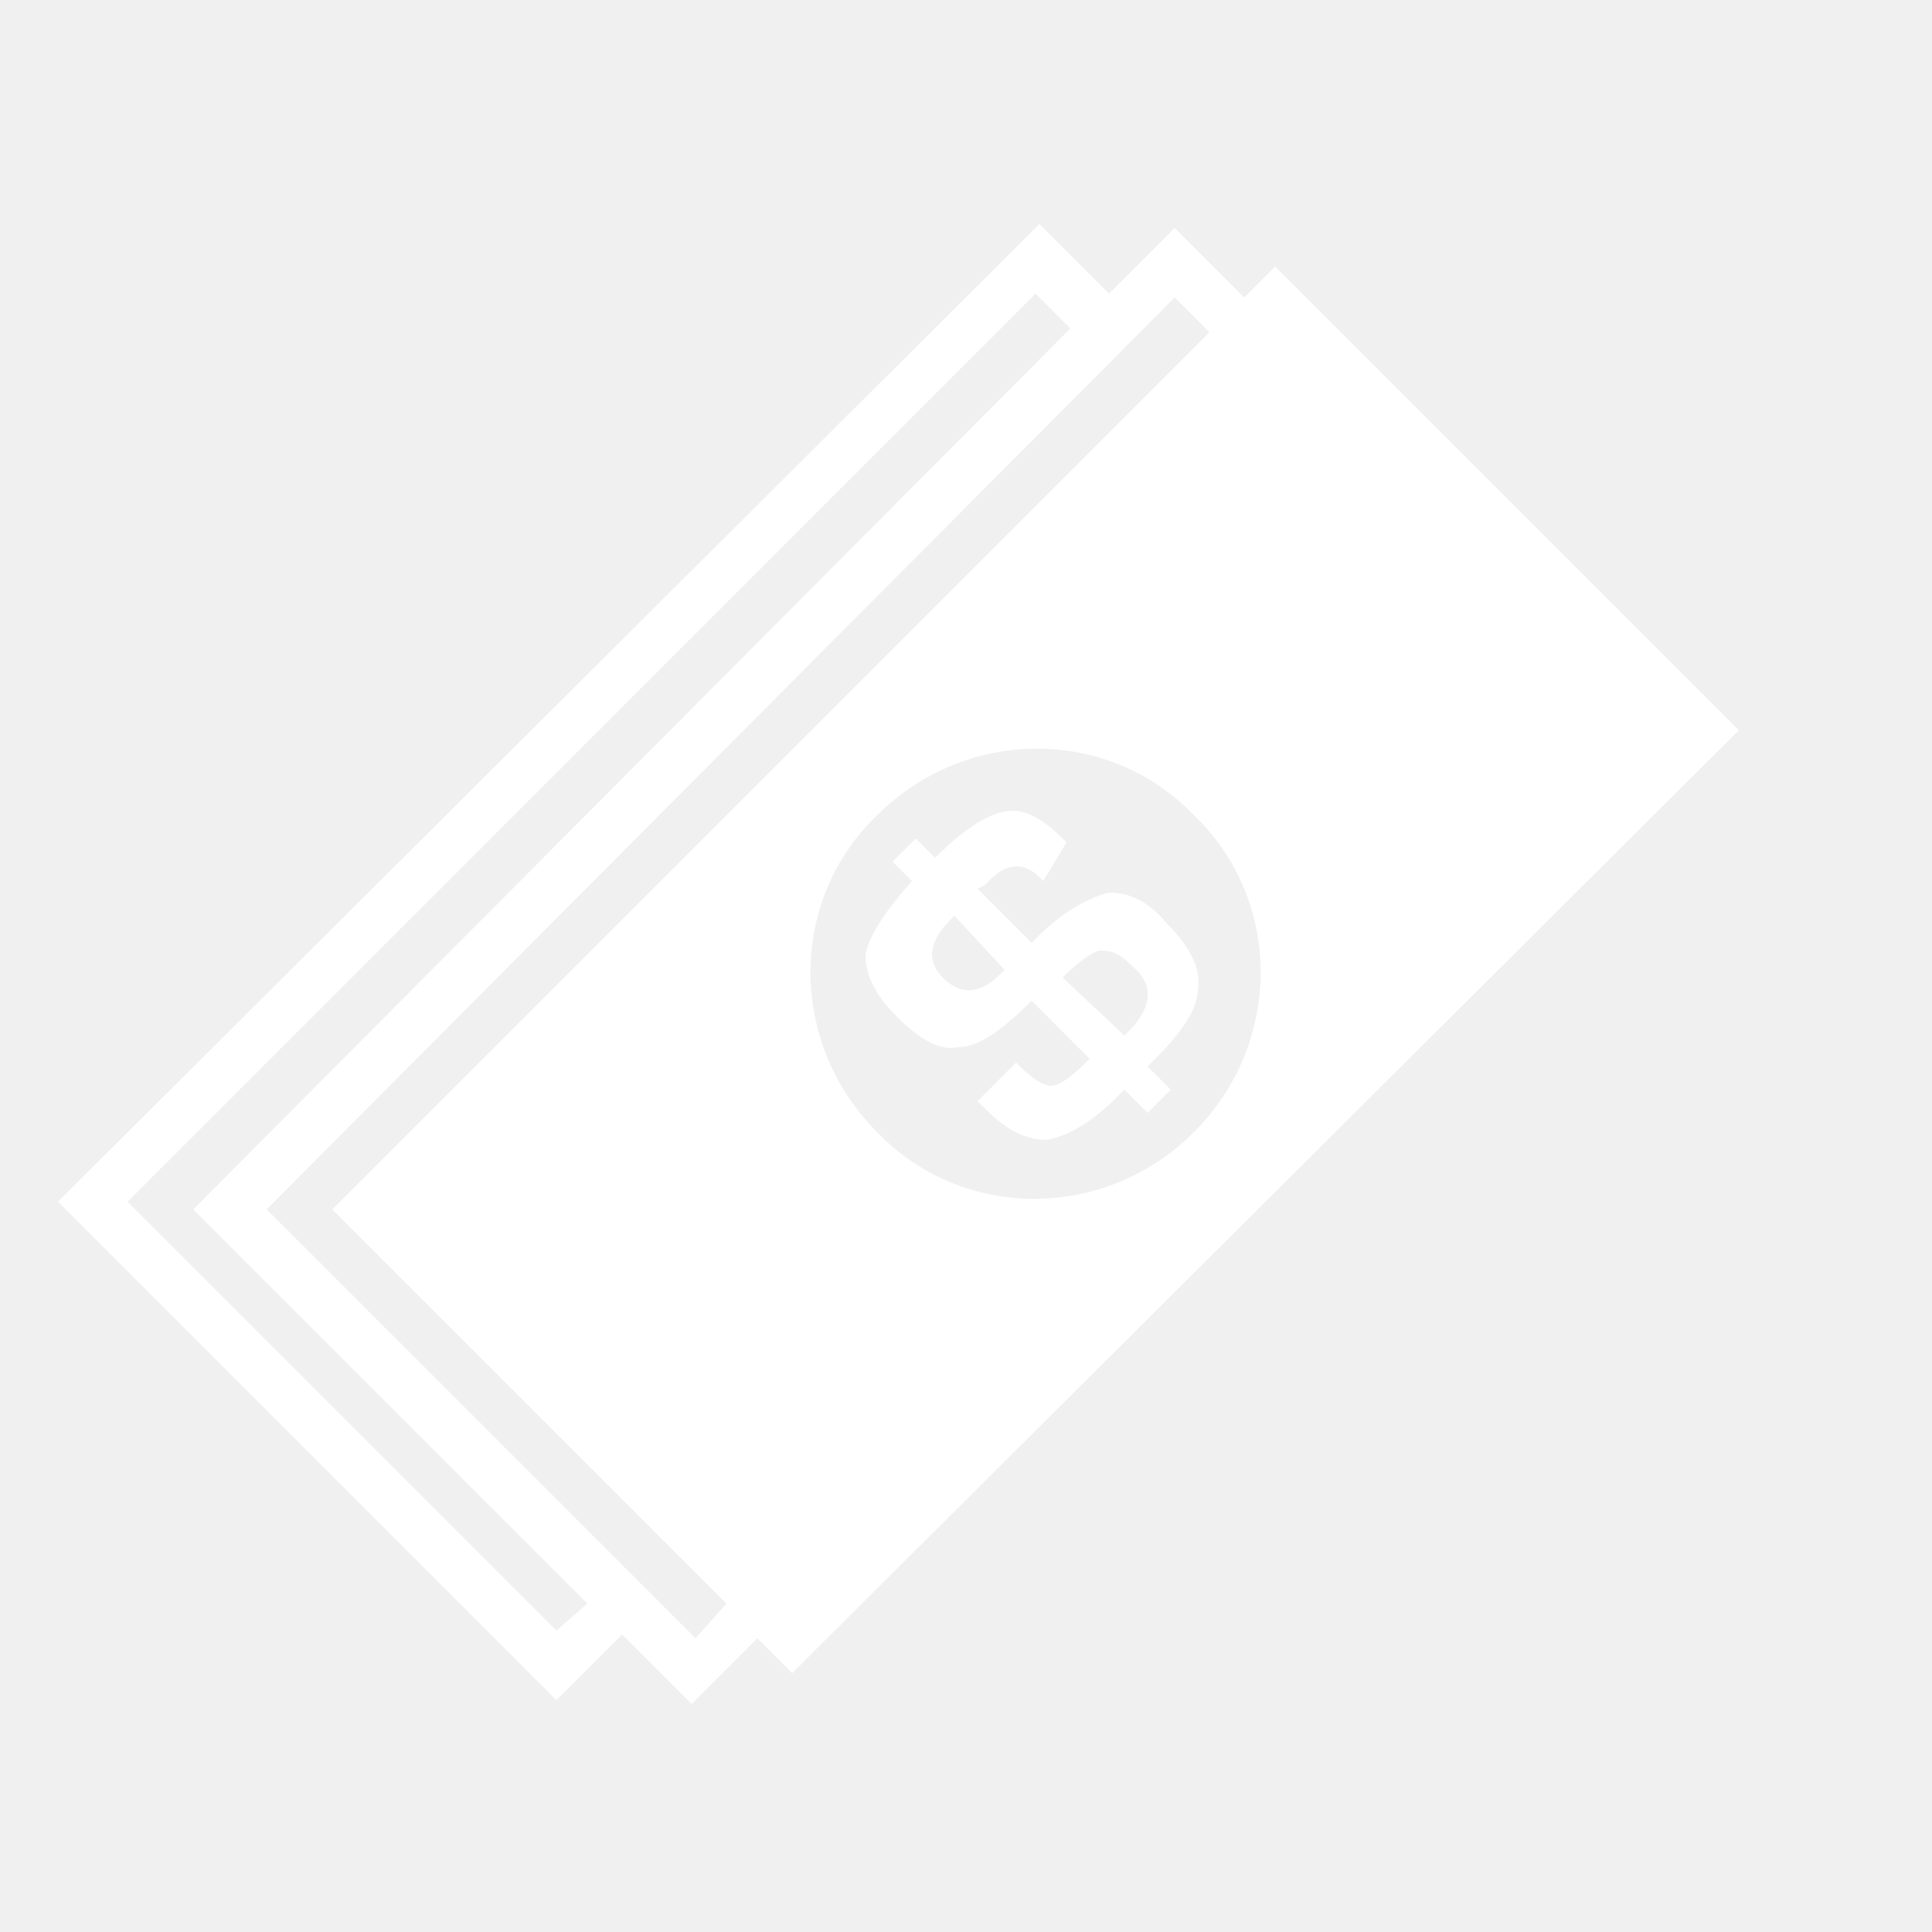
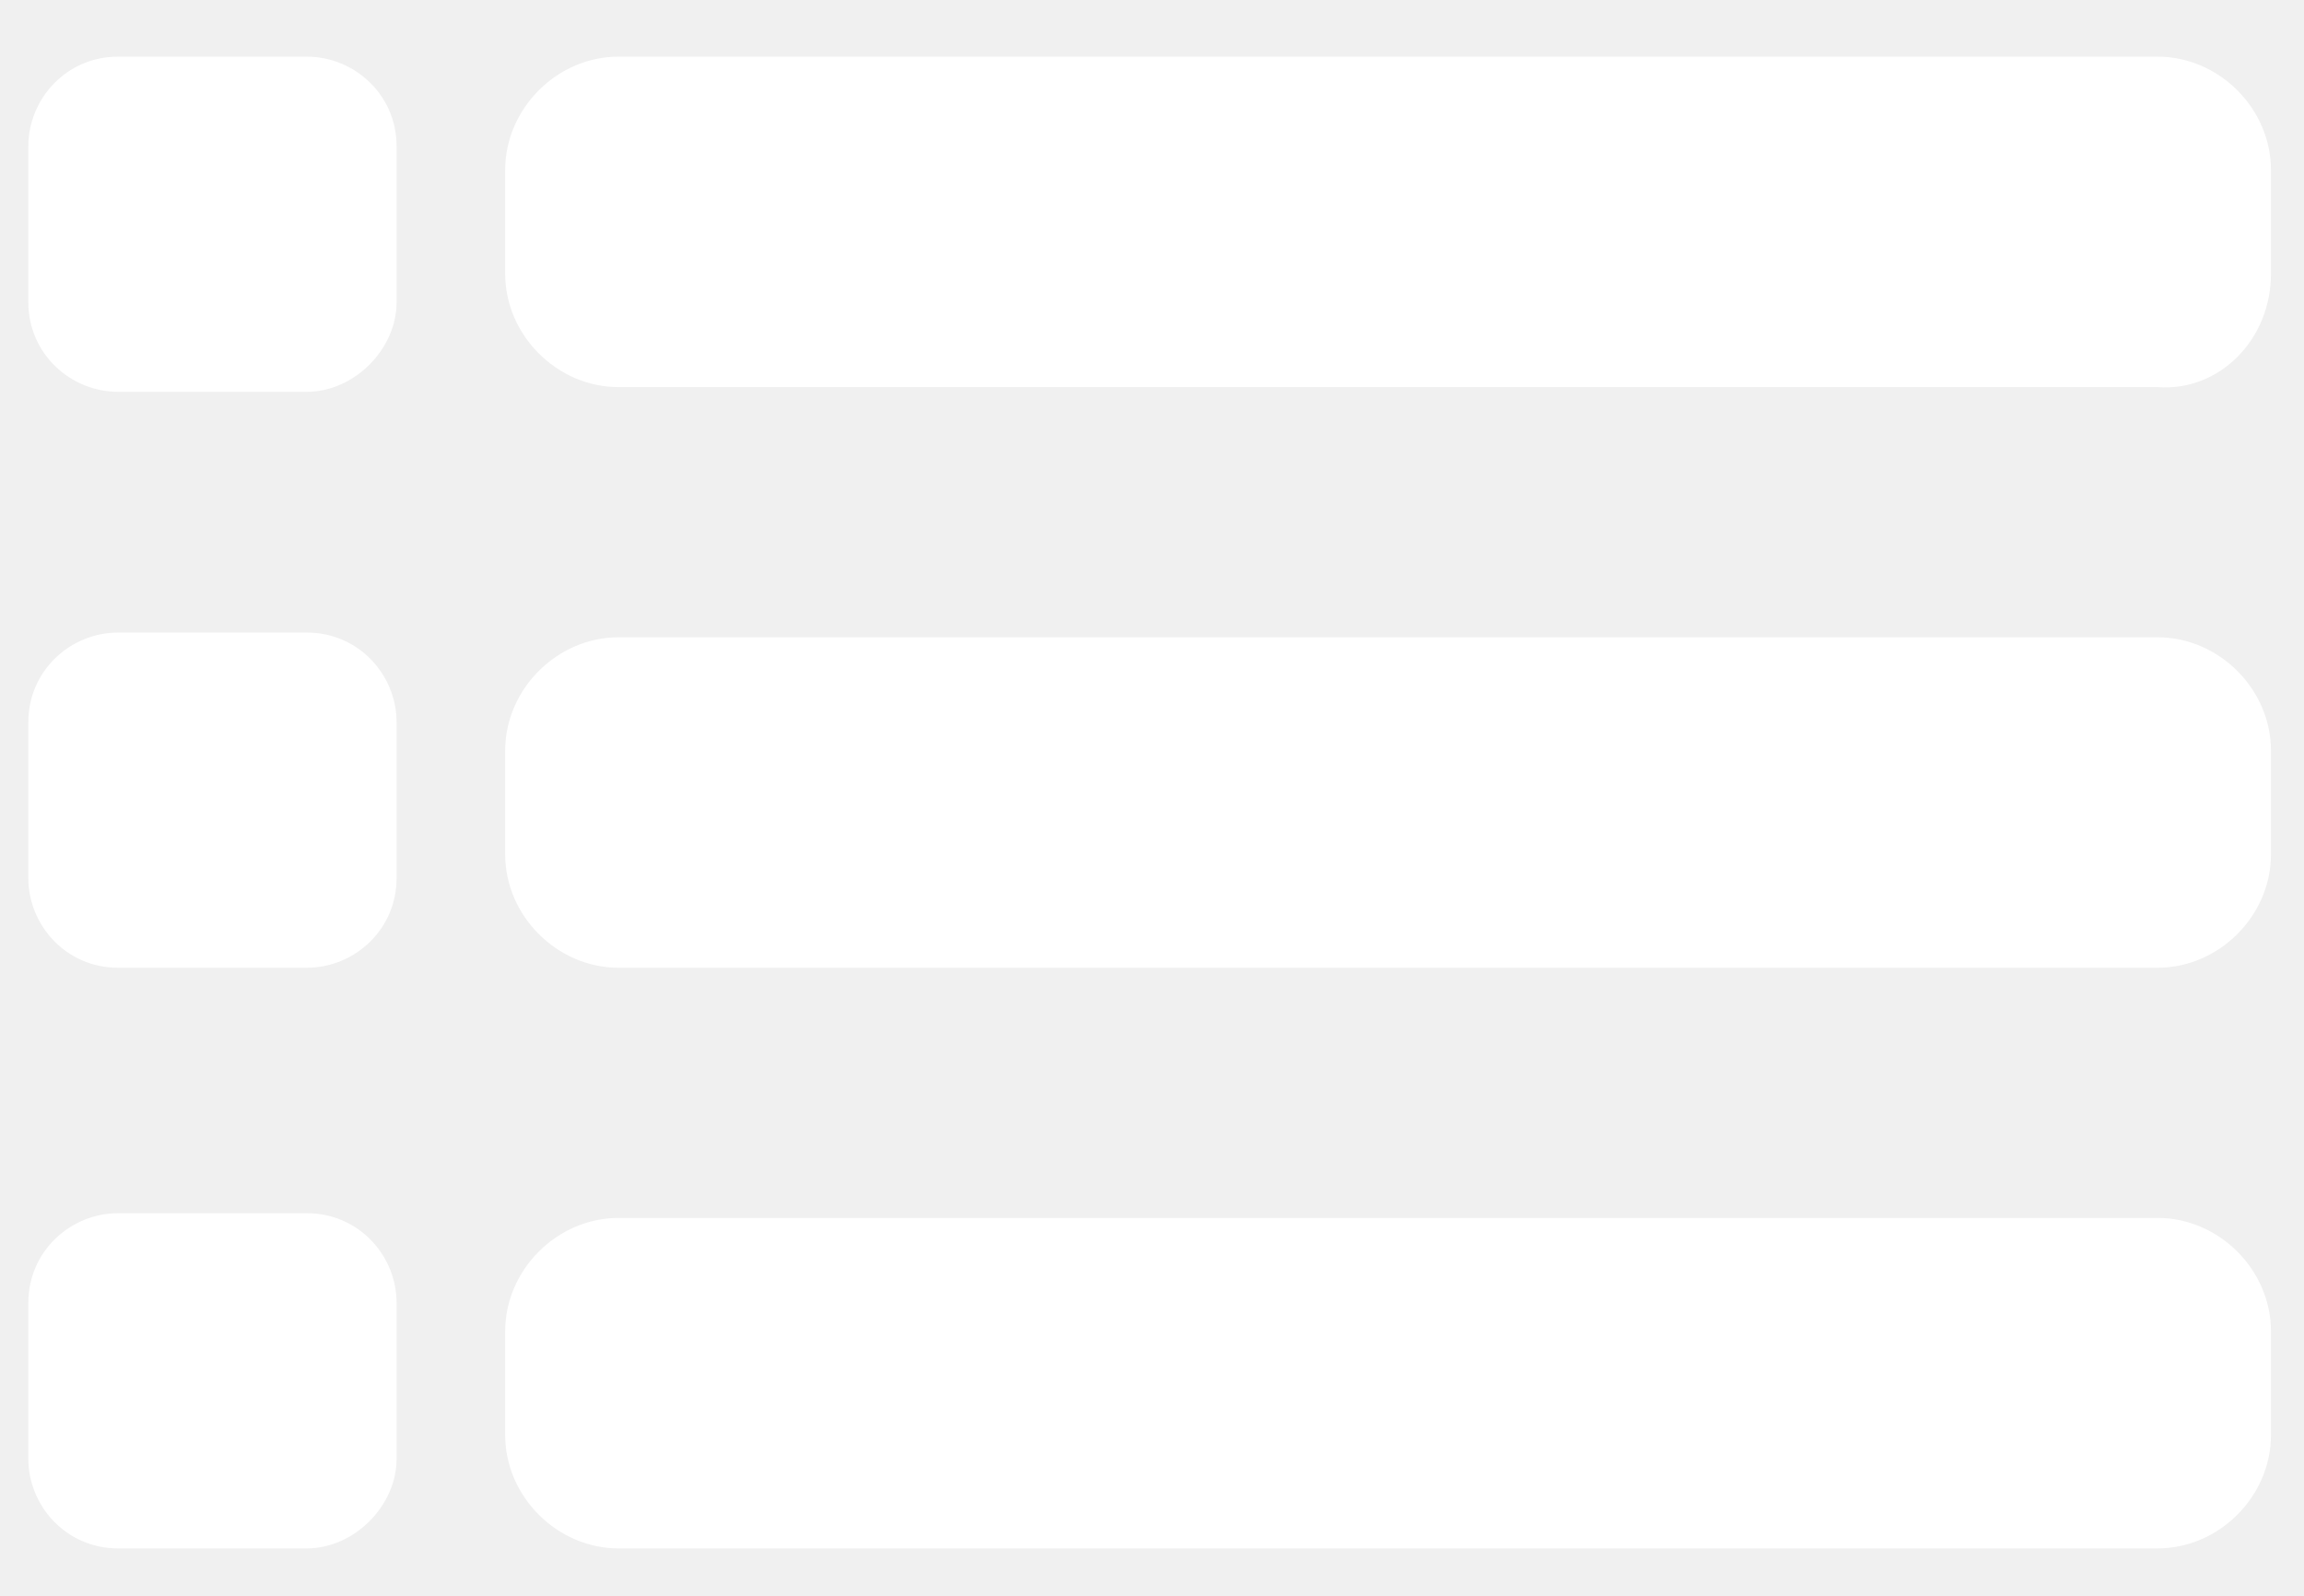
- <svg xmlns="http://www.w3.org/2000/svg" version="1.1" x="0px" y="0px" viewBox="0 0 50 50" style="enable-background:new 0 0 50 50;" xml:space="preserve">
+ <svg xmlns="http://www.w3.org/2000/svg" version="1.1" id="Layer_1" x="0px" y="0px" viewBox="0 0 48.8 33.8" style="enable-background:new 0 0 48.8 33.8;" xml:space="preserve">
  <style type="text/css">
- 	.st0{display:none;}
- 	.st1{display:inline;}
- 	.st2{fill:#FFFFFF;}
+ 	.st0{fill:#FFFFFF;}
</style>
-   <g id="Layer_1" class="st0">
-     <g id="XMLID_1_" class="st1">
-       <path id="XMLID_5_" class="st2" d="M44.4,43.5H3.7v-36h40.7V43.5z M8.5,38.7h31V12.3h-31V38.7z" />
-     </g>
-     <g id="XMLID_3_" class="st1">
-       <path id="XMLID_4_" class="st2" d="M19.9,37.4l-1.1-3.9c-1.3-4.6-7-7.1-7.1-7.1l1.9-4.4c0.3,0.1,5.4,2.3,8.3,6.9l13-12.4l3.3,3.5    L19.9,37.4z" />
-     </g>
-   </g>
-   <g id="Layer_2">
-     <g id="XMLID_20_">
-       <g id="XMLID_36_">
-         <path id="XMLID_37_" class="st2" d="M33,6.9l-0.8,0.8l-1.8-1.8l-1.7,1.7l-1.8-1.8L1.5,31.1l12.9,12.9l1.7-1.7l1.8,1.8l1.7-1.7     l0.9,0.9L45,18.9L33,6.9z M14.4,42.2L3.3,31.1L26.8,7.6l0.9,0.9L5,31.3l10.2,10.2L14.4,42.2z M8.6,31.3l10.2,10.2L18,42.4     L6.9,31.3L30.4,7.7l0.9,0.9L8.6,31.3z M30.9,29.3c-2.3,2.3-6,2.3-8.2,0c-2.3-2.3-2.3-6,0-8.2c2.3-2.3,6-2.3,8.2,0     C33.2,23.3,33.2,27,30.9,29.3z M25.3,23l1.4,1.4l0.2-0.2c0.7-0.7,1.4-1,1.8-1.1c0.5,0,1,0.2,1.5,0.8c0.6,0.6,0.9,1.2,0.8,1.7     c0,0.5-0.4,1.1-1.1,1.8l-0.2,0.2l0.6,0.6l-0.6,0.6l-0.6-0.6l-0.2,0.2c-0.7,0.7-1.3,1-1.8,1.1c-0.5,0-1-0.2-1.6-0.8l-0.2-0.2l1-1     l0.1,0.1c0.3,0.3,0.6,0.5,0.8,0.5c0.2,0,0.5-0.2,0.9-0.6l0.1-0.1l-1.5-1.5c-0.8,0.8-1.4,1.2-1.9,1.2c-0.5,0.1-1-0.2-1.6-0.8     c-0.6-0.6-0.8-1.1-0.8-1.6c0.1-0.5,0.5-1.1,1.2-1.9l-0.5-0.5l0.6-0.6l0.5,0.5c0.7-0.7,1.3-1.1,1.8-1.2c0.5-0.1,1,0.2,1.5,0.7     l0.1,0.1L27,22.8l-0.1-0.1c-0.4-0.4-0.9-0.4-1.4,0.2L25.3,23z M24.7,23.7l-0.1,0.1c-0.6,0.6-0.6,1.1-0.2,1.5     c0.5,0.5,1,0.4,1.5-0.1c0,0,0.1-0.1,0.1-0.1L24.7,23.7z M29.1,26.8l0.1-0.1c0.6-0.6,0.7-1.2,0.1-1.7c-0.3-0.3-0.5-0.4-0.8-0.4     c-0.2,0-0.6,0.3-1,0.7L29.1,26.8z" />
-       </g>
-       <g id="XMLID_35_">
- 		</g>
-       <g id="XMLID_34_">
- 		</g>
-       <g id="XMLID_33_">
- 		</g>
-       <g id="XMLID_32_">
- 		</g>
-       <g id="XMLID_31_">
- 		</g>
-       <g id="XMLID_30_">
- 		</g>
-       <g id="XMLID_29_">
- 		</g>
-       <g id="XMLID_28_">
- 		</g>
-       <g id="XMLID_27_">
- 		</g>
-       <g id="XMLID_26_">
- 		</g>
-       <g id="XMLID_25_">
- 		</g>
-       <g id="XMLID_24_">
- 		</g>
-       <g id="XMLID_23_">
- 		</g>
-       <g id="XMLID_22_">
- 		</g>
-       <g id="XMLID_21_">
- 		</g>
-     </g>
-   </g>
+   <path id="XMLID_2_" class="st0" d="M6.5,8.3h-4c-1,0-1.9-0.8-1.9-1.9V3.1c0-1,0.8-1.9,1.9-1.9h4c1,0,1.9,0.8,1.9,1.9v3.3  C8.4,7.4,7.5,8.3,6.5,8.3z M48.1,5.8V3.6c0-1.3-1.1-2.4-2.4-2.4H13.1c-1.3,0-2.4,1.1-2.4,2.4v2.2c0,1.3,1.1,2.4,2.4,2.4h32.6  C47,8.3,48.1,7.2,48.1,5.8z M8.4,18.6v-3.3c0-1-0.8-1.9-1.9-1.9h-4c-1,0-1.9,0.8-1.9,1.9v3.3c0,1,0.8,1.9,1.9,1.9h4  C7.5,20.5,8.4,19.7,8.4,18.6z M48.1,18.1v-2.2c0-1.3-1.1-2.4-2.4-2.4H13.1c-1.3,0-2.4,1.1-2.4,2.4v2.2c0,1.3,1.1,2.4,2.4,2.4h32.6  C47,20.5,48.1,19.4,48.1,18.1z M8.4,30.9v-3.3c0-1-0.8-1.9-1.9-1.9h-4c-1,0-1.9,0.8-1.9,1.9v3.3c0,1,0.8,1.9,1.9,1.9h4  C7.5,32.8,8.4,31.9,8.4,30.9z M48.1,30.4v-2.2c0-1.3-1.1-2.4-2.4-2.4H13.1c-1.3,0-2.4,1.1-2.4,2.4v2.2c0,1.3,1.1,2.4,2.4,2.4h32.6  C47,32.8,48.1,31.7,48.1,30.4z" />
</svg>
